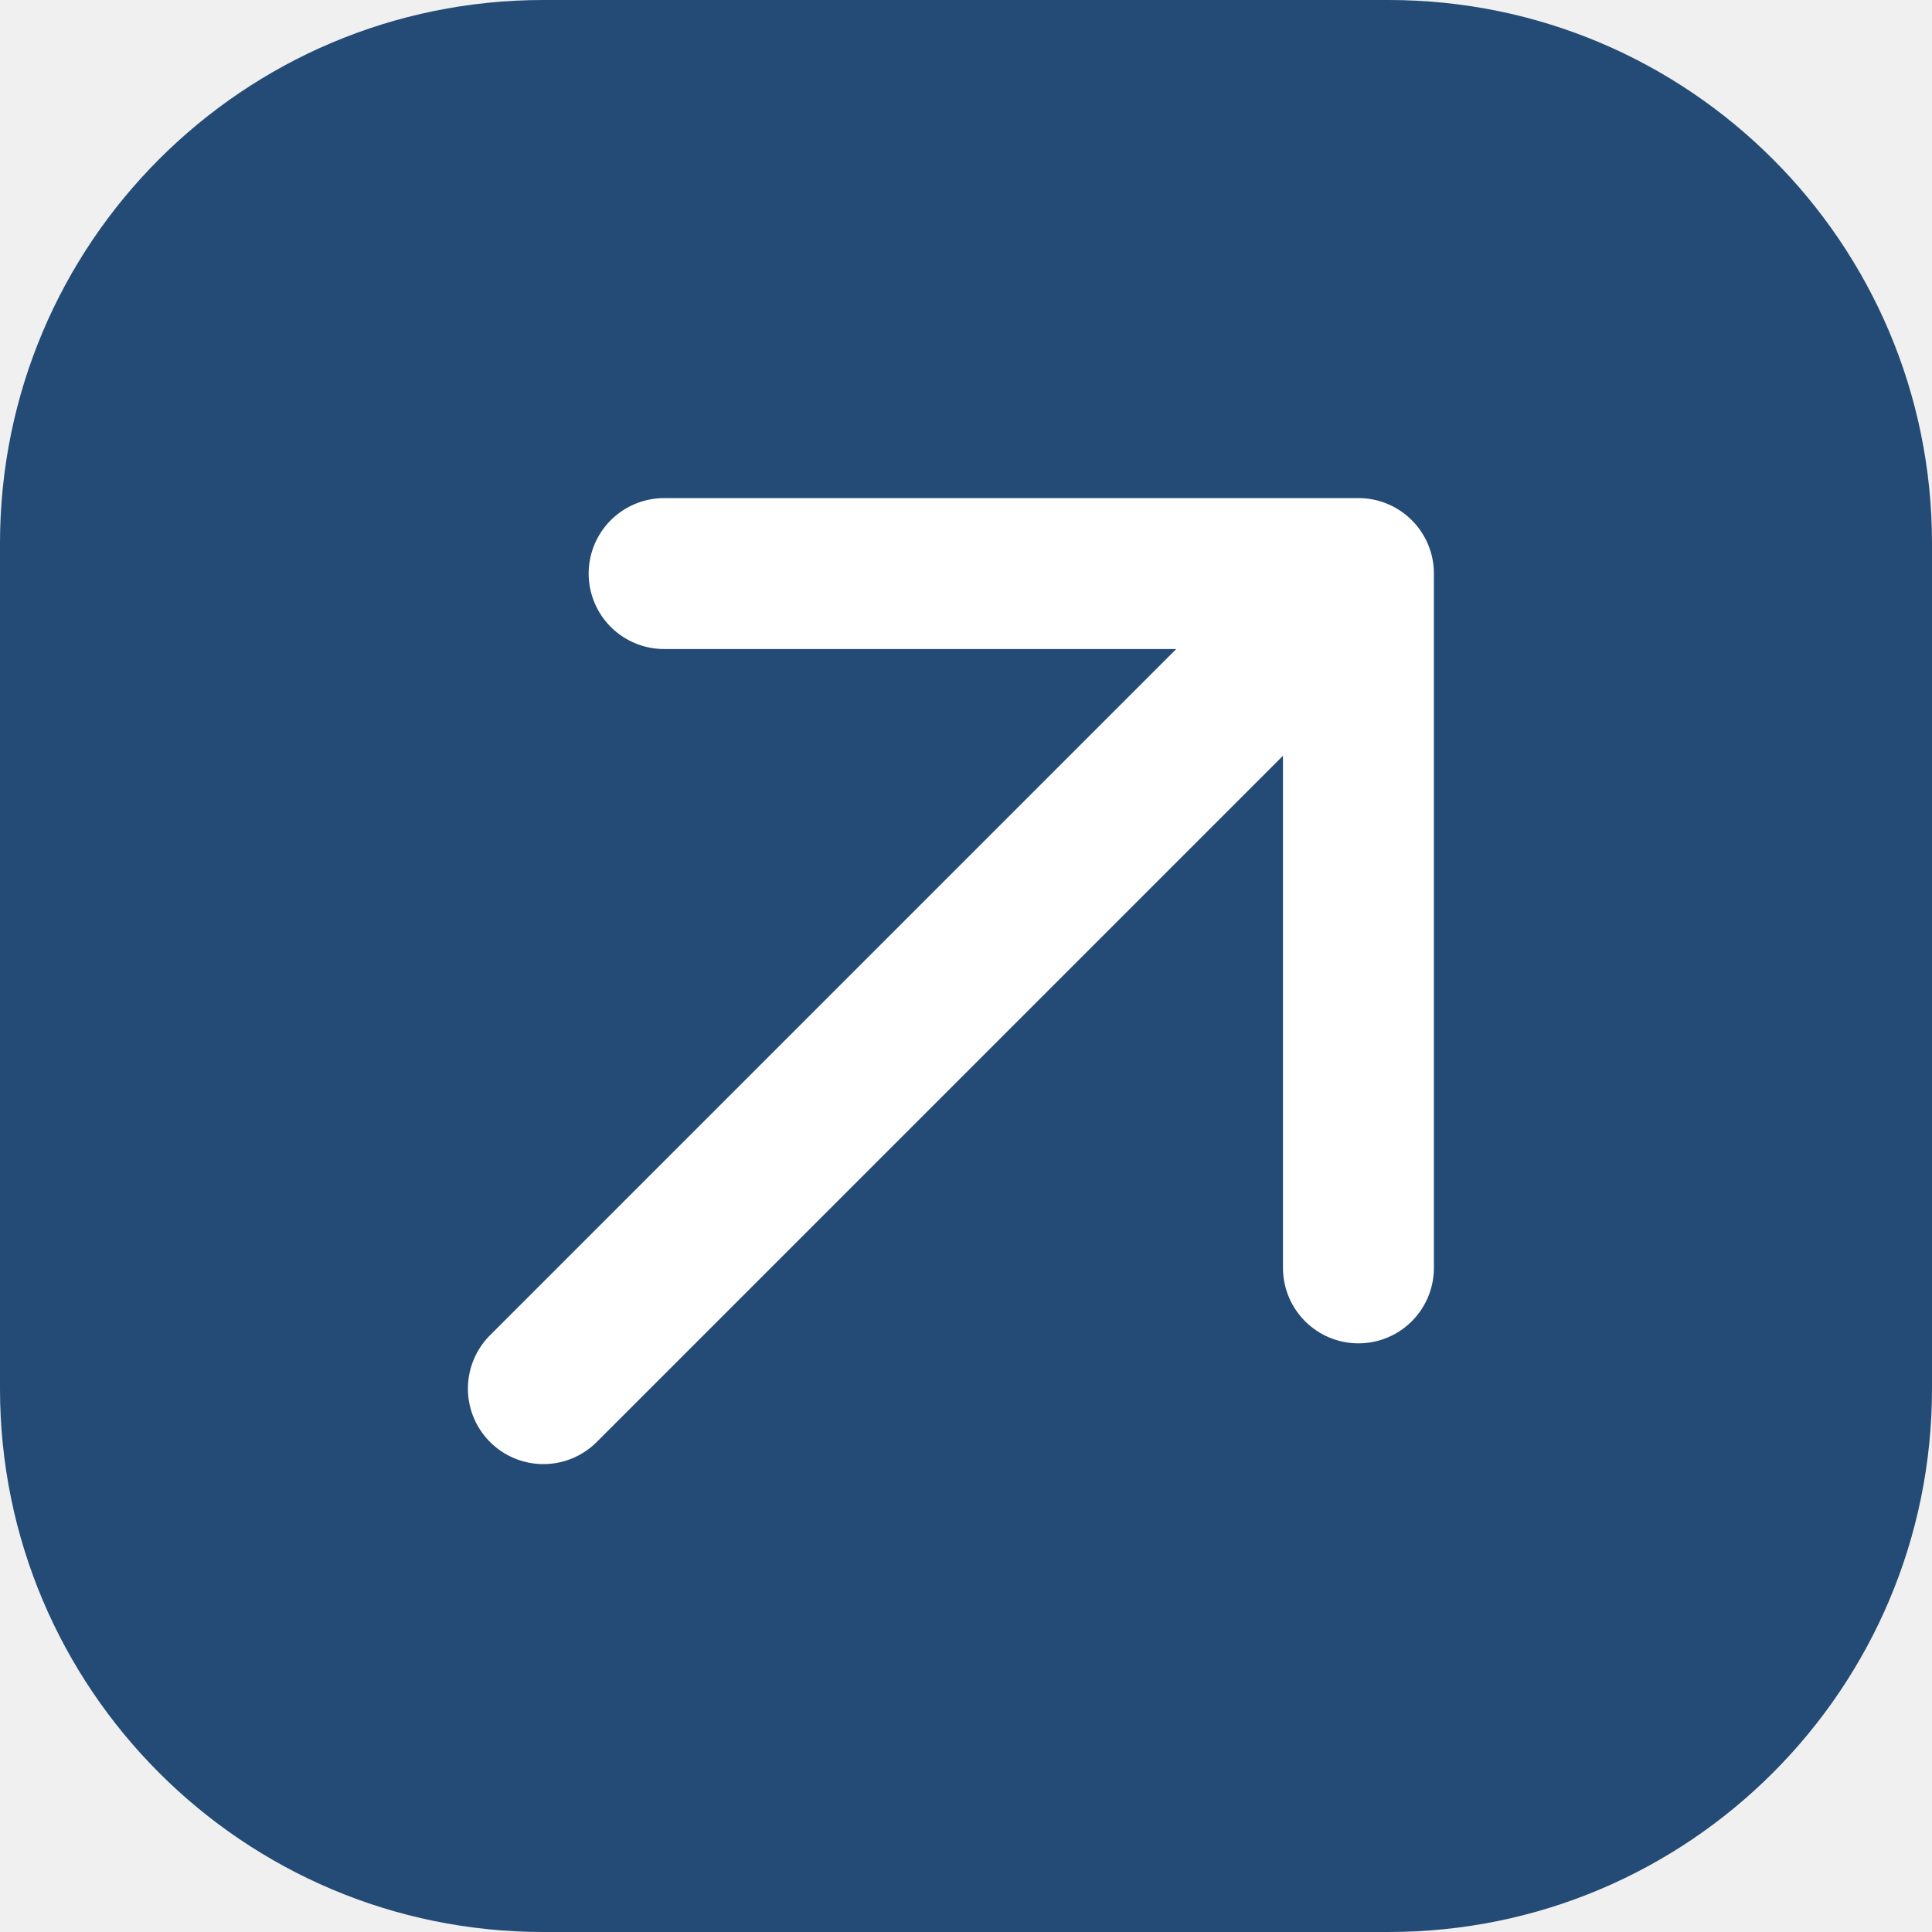
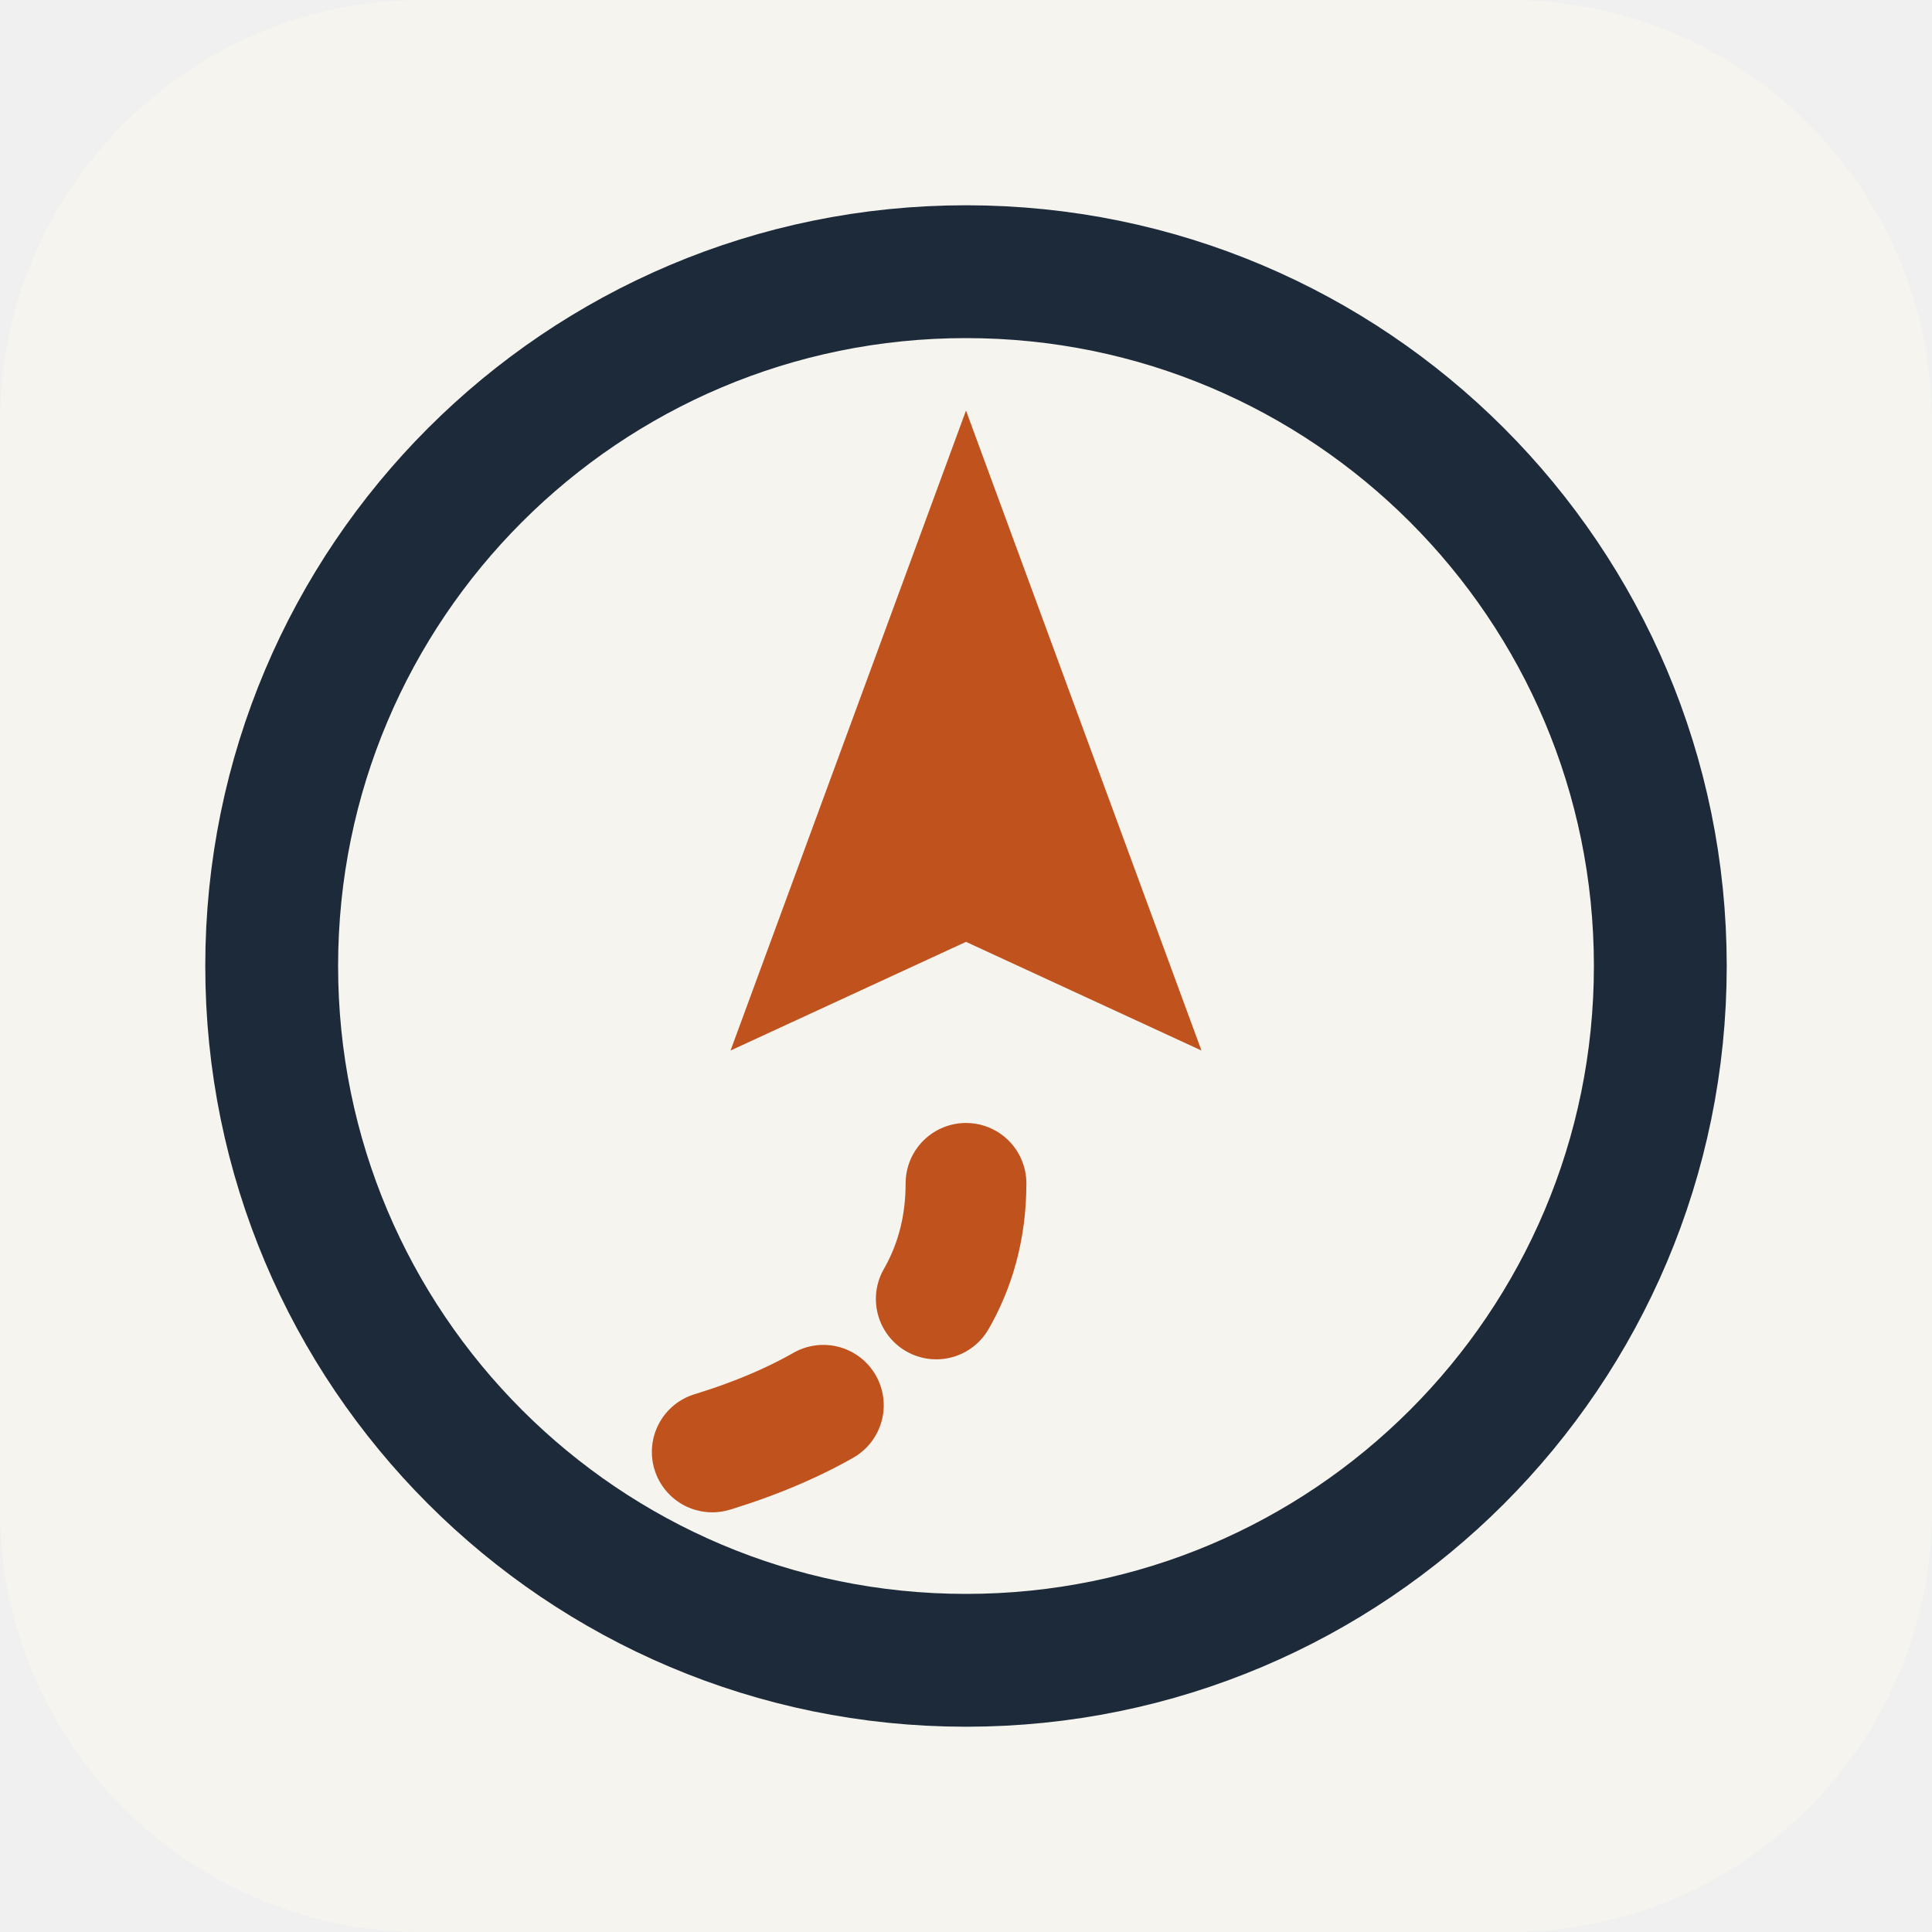
- <svg xmlns="http://www.w3.org/2000/svg" viewBox="0 0 64 64">
-   <rect width="64" height="64" rx="18" fill="#234b75" />
-   <path d="M18 46 45 19M22 19h23v23" stroke="#ffffff" stroke-width="5" fill="none" stroke-linecap="round" stroke-linejoin="round" />
+ <svg xmlns="http://www.w3.org/2000/svg" viewBox="0 0 32 32">
+   <rect width="32" height="32" rx="7" fill="#f6f4ee" />
+   <circle cx="16" cy="16" r="11.5" fill="none" stroke="#1d2a3a" stroke-width="2.2" />
+   <path d="M16 6.8l3.9 10.6L16 15.6l-3.9 1.8z" fill="#c0521d" />
+   <path d="M16 19.6c0 3-3 4.4-6.2 4.9" fill="none" stroke="#c0521d" stroke-width="2" stroke-linecap="round" stroke-dasharray="2 2.6" />
</svg>
